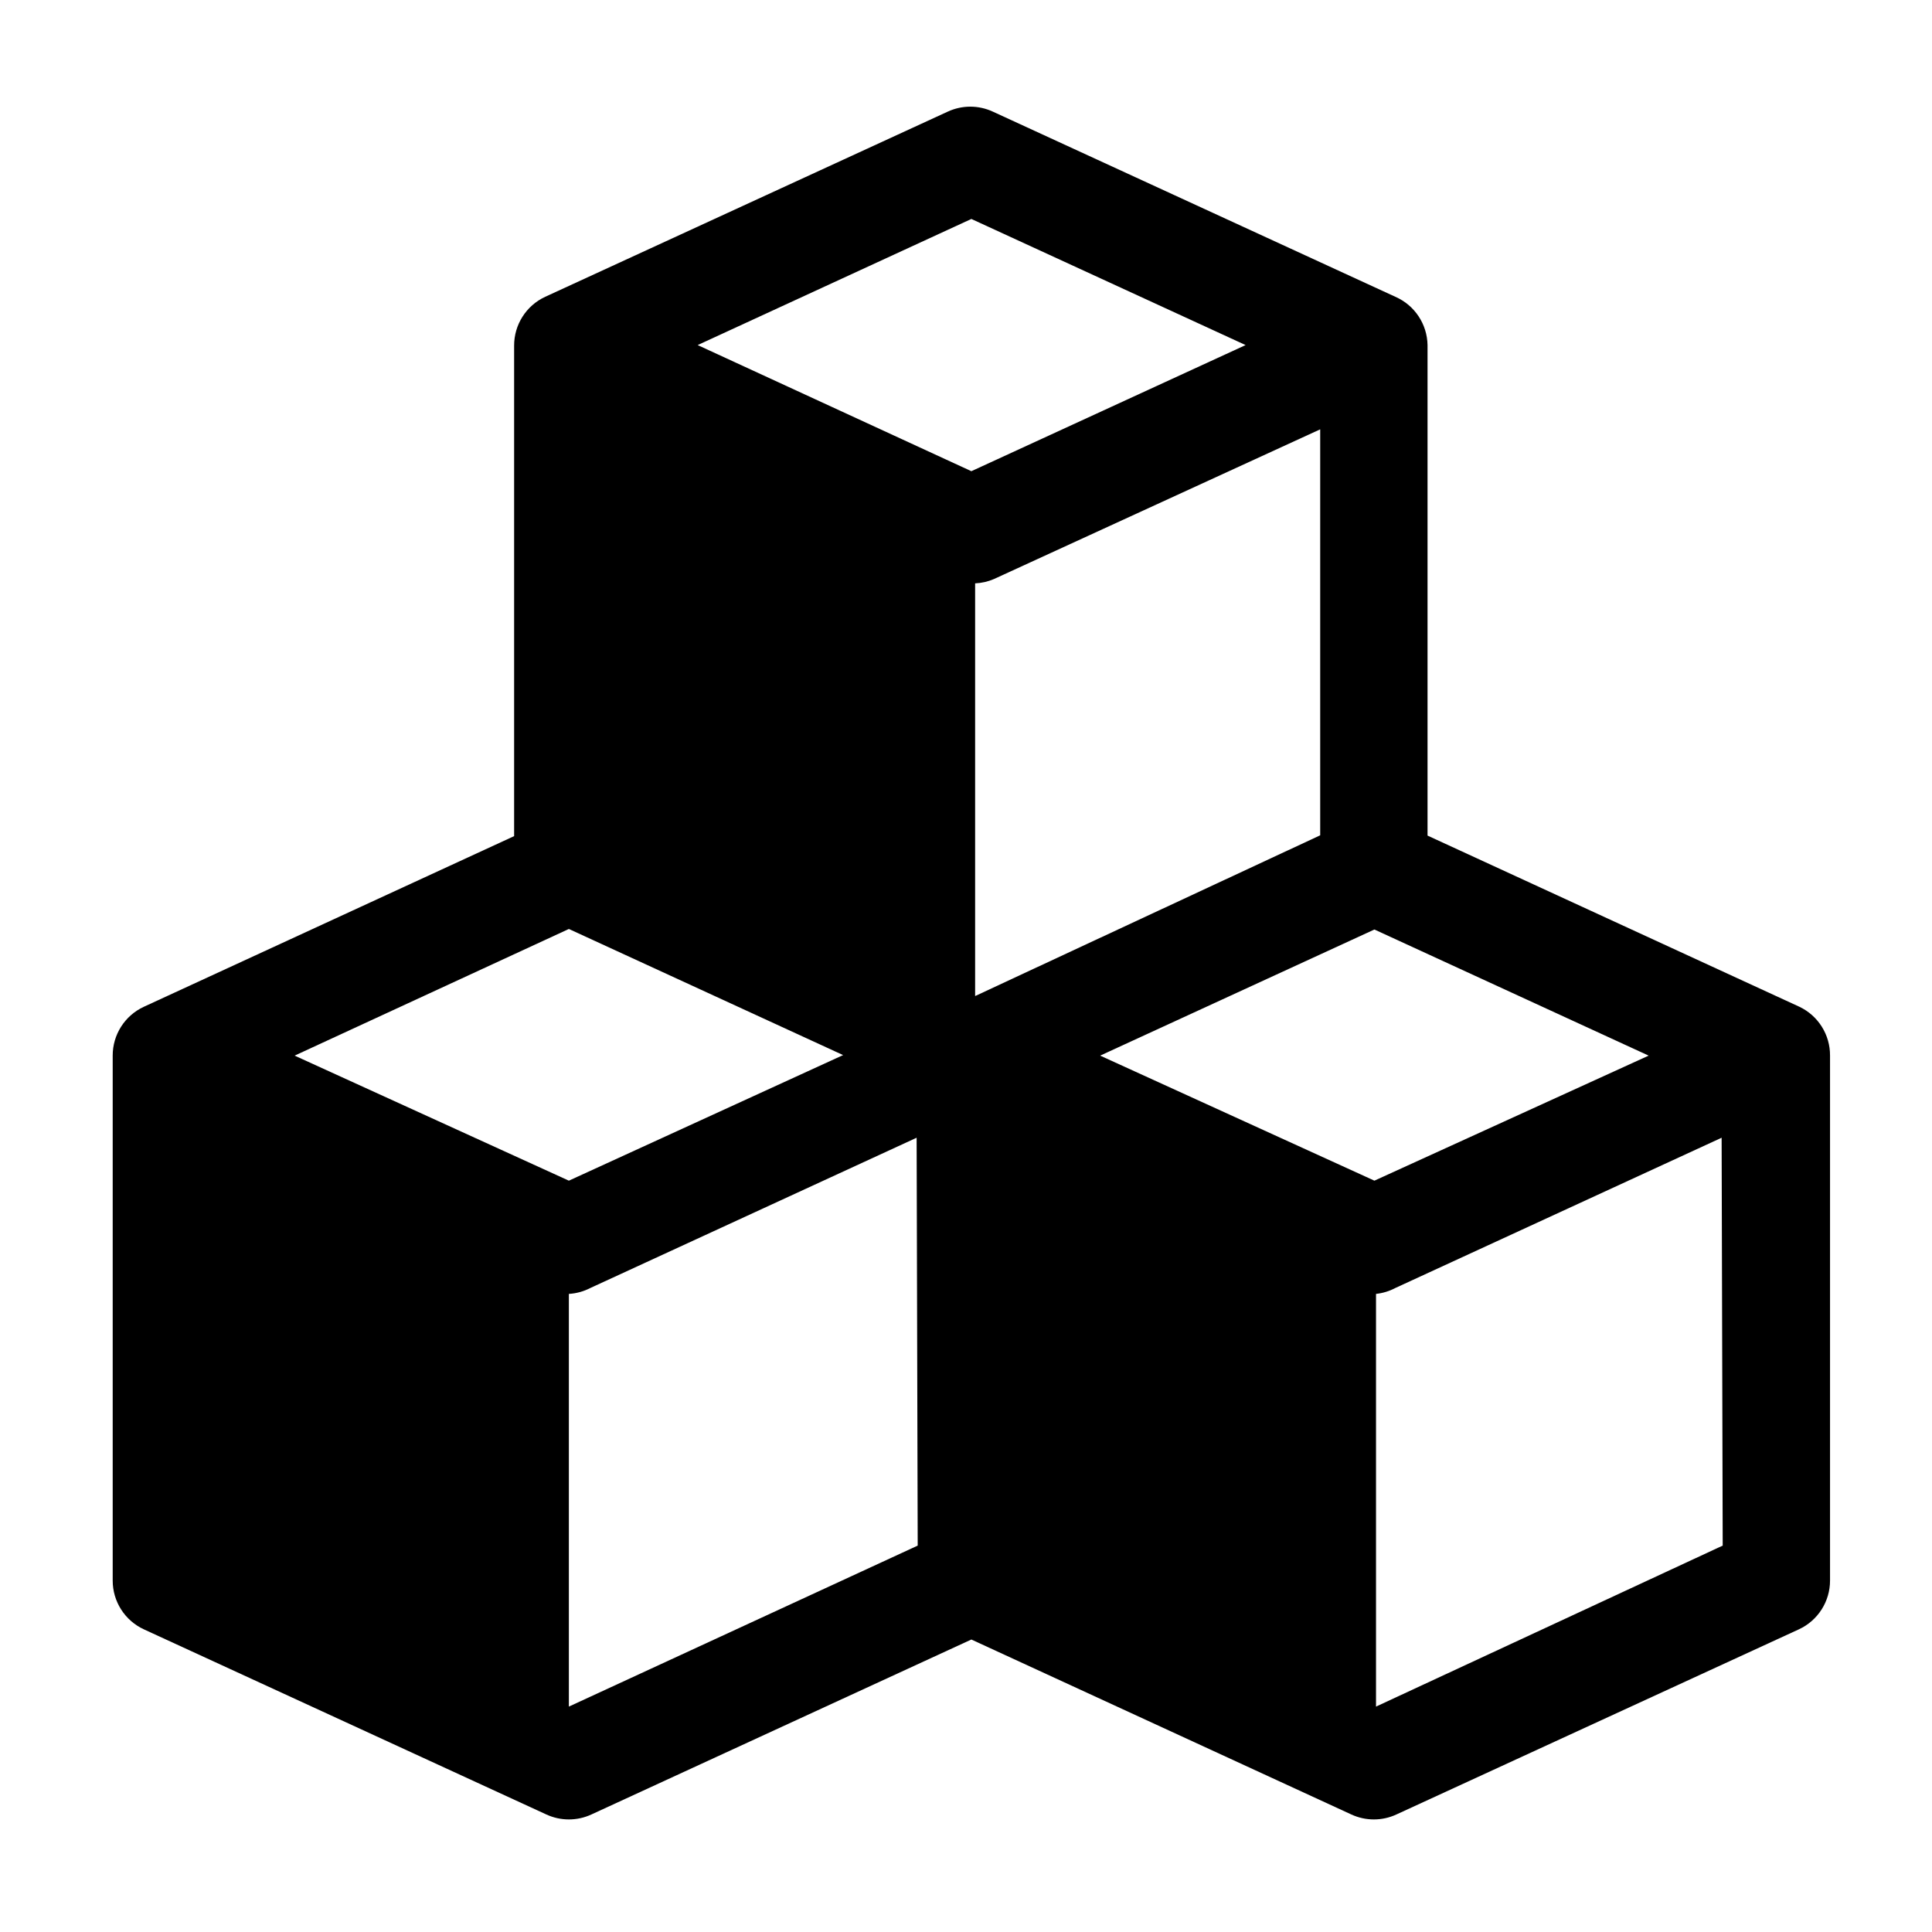
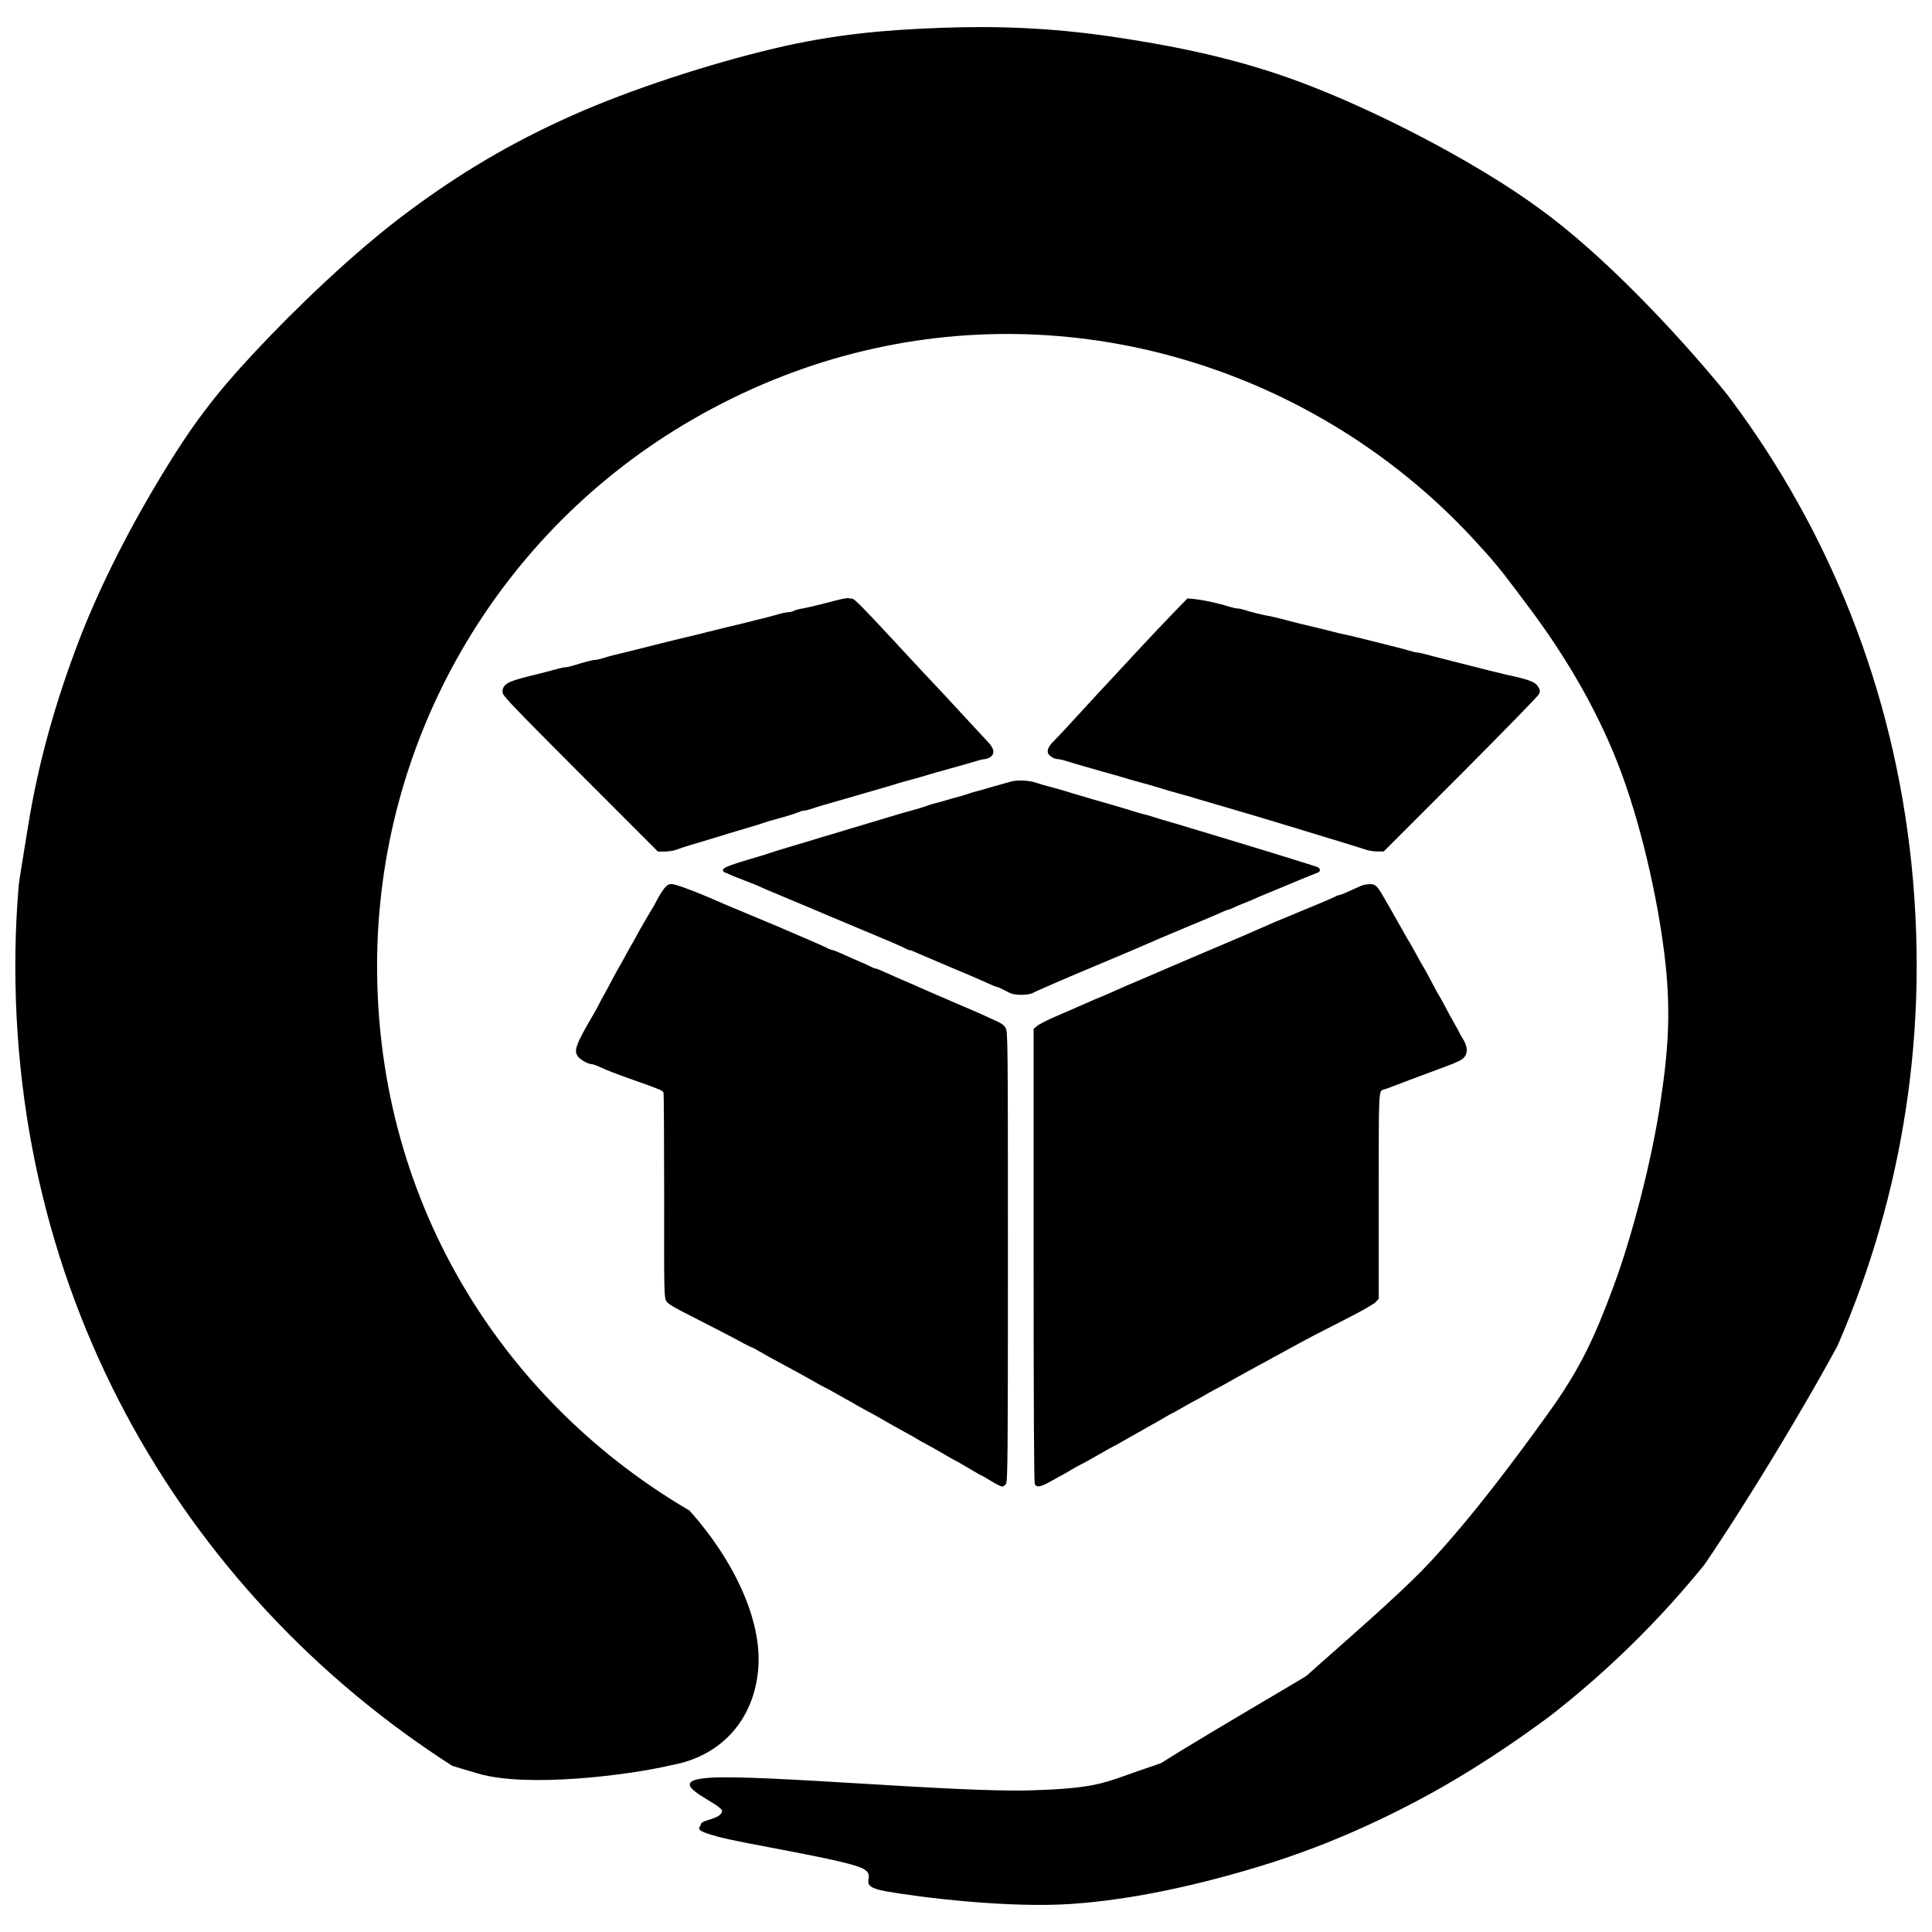
- <svg xmlns="http://www.w3.org/2000/svg" fill="#000000" width="800px" height="800px" viewBox="0 0 36 36" version="1.1" preserveAspectRatio="xMidYMid meet">
-   <path d="M33.53,18.76,26.6,15.57V6.43A1,1,0,0,0,26,5.53l-7.5-3.45a1,1,0,0,0-.84,0l-7.5,3.45a1,1,0,0,0-.58.91v9.14L2.68,18.76a1,1,0,0,0-.58.91v9.78h0a1,1,0,0,0,.58.91l7.5,3.45a1,1,0,0,0,.84,0l7.08-3.26,7.08,3.26a1,1,0,0,0,.84,0l7.5-3.45a1,1,0,0,0,.58-.91h0V19.67A1,1,0,0,0,33.53,18.76ZM25.61,22,20.5,19.67l5.11-2.35,5.11,2.35Zm-1-6.44-6.44,3V10.87a1,1,0,0,0,.35-.08L24.6,8v7.58ZM18.1,4.08l5.11,2.35L18.1,8.78,13,6.43ZM10.6,17.31l5.11,2.35L10.6,22,5.49,19.67Zm6.5,11.49-6.5,3h0V24.11h0A1,1,0,0,0,11,24l6.08-2.8Zm15,0-6.46,3V24.11A1,1,0,0,0,26,24l6.08-2.8Z" class="clr-i-solid clr-i-solid-path-1" />
-   <rect x="0" y="0" width="36" height="36" fill-opacity="0" />
+ <svg xmlns="http://www.w3.org/2000/svg" width="1080" zoomAndPan="magnify" viewBox="0 0 810 810" height="1080" preserveAspectRatio="xMidYMid meet" version="1.0">
+   <defs>
+     <clipPath id="3a274b05ac">
+       <path d="M 6 11 L 804 11 L 804 799 L 6 799 Z M 6 11 " clip-rule="nonzero" />
+     </clipPath>
+     <clipPath id="bf1e970b56">
+       <path d="M 6.422 404.957 C 6.422 711.781 338.57 903.547 604.289 750.137 C 727.609 678.938 803.578 547.355 803.578 404.957 C 803.578 98.129 471.43 -93.637 205.711 59.777 C 82.387 130.977 6.422 262.559 6.422 404.957 Z M 158.094 404.957 C 158.094 608.602 378.547 735.879 554.906 634.059 C 636.758 586.805 687.18 499.469 687.18 404.957 C 687.18 201.312 466.727 74.031 290.367 175.855 C 208.512 223.109 158.094 310.445 158.094 404.957 Z M 158.094 404.957 " clip-rule="evenodd" />
+     </clipPath>
+   </defs>
+   <path fill="#000000" d="M 352.027 251.355 C 350.336 251.77 347.82 252.383 346.387 252.793 C 341.664 254.027 338.688 254.695 336.277 255.156 C 334.941 255.363 333.402 255.773 332.84 256.082 C 332.277 256.391 331.301 256.645 330.684 256.645 C 330.07 256.645 328.375 256.953 326.941 257.363 C 325.504 257.773 322.938 258.441 321.246 258.906 C 319.551 259.316 316.781 259.984 315.086 260.445 C 313.395 260.906 309.035 261.934 305.34 262.809 C 301.695 263.68 297.746 264.656 296.617 264.965 C 295.488 265.273 293.18 265.836 291.488 266.246 C 286.613 267.375 285.434 267.684 277.121 269.738 C 275.734 270.098 273.527 270.664 272.246 270.973 C 267.219 272.254 263.68 273.129 261.73 273.59 C 258.547 274.309 255.266 275.129 252.75 275.953 C 251.469 276.363 249.98 276.672 249.465 276.672 C 248.492 276.672 245.055 277.543 240.387 279.031 C 239.051 279.441 237.562 279.75 237.102 279.75 C 236.59 279.75 234.996 280.059 233.562 280.469 C 230.996 281.188 227.301 282.164 221.195 283.652 C 212.578 285.809 210.68 286.992 210.68 290.227 C 210.68 291.613 214.27 295.359 243.258 324.422 L 275.84 357.027 L 278.812 357.027 C 280.508 356.973 282.766 356.613 283.84 356.152 C 284.918 355.742 287.023 355.023 288.406 354.613 C 289.844 354.203 292.359 353.434 294.051 352.918 C 295.746 352.406 298.055 351.738 299.184 351.379 C 301.234 350.711 309.598 348.195 314.832 346.652 C 316.371 346.242 318.473 345.574 319.449 345.215 C 321.141 344.602 322.629 344.191 330.121 342.086 C 331.711 341.621 333.816 340.902 334.738 340.543 C 335.66 340.133 336.789 339.824 337.305 339.824 C 337.766 339.824 339.047 339.516 340.227 339.105 C 341.355 338.695 343.562 338.027 345.102 337.566 C 346.641 337.105 350.336 336.078 353.312 335.203 C 356.285 334.332 359.879 333.305 361.266 332.895 C 367.574 331.098 374.297 329.145 377.168 328.223 C 378.297 327.914 380.711 327.195 382.555 326.73 C 384.402 326.219 386.816 325.551 387.941 325.191 C 390.047 324.523 393.637 323.496 398.719 322.109 C 404.105 320.621 407.441 319.645 409.699 318.98 C 410.98 318.566 412.418 318.262 412.93 318.262 C 413.441 318.262 414.469 317.902 415.137 317.438 C 417.188 316.105 416.879 313.844 414.211 311.07 C 413.031 309.789 407.645 304.039 402.309 298.234 C 396.973 292.434 391.996 287.094 391.277 286.375 C 388.406 283.344 383.84 278.469 375.066 268.969 C 361.828 254.695 358.184 250.996 357.262 250.996 C 356.852 250.996 356.184 250.895 355.773 250.793 C 355.414 250.688 353.723 250.945 352.027 251.355 Z M 352.027 251.355 " fill-opacity="1" fill-rule="nonzero" />
+   <path fill="#000000" d="M 492.402 256.492 C 486.555 262.551 482.195 267.172 476.961 272.82 C 475.164 274.77 470.648 279.648 466.957 283.602 C 463.262 287.555 457.465 293.77 454.129 297.465 C 447.871 304.344 443.816 308.66 441.508 311.02 C 439.66 312.922 438.992 314.305 439.352 315.641 C 439.66 316.824 441.918 318.262 443.508 318.262 C 444.023 318.262 445.457 318.566 446.742 318.98 C 450.641 320.211 457.516 322.164 462.594 323.602 C 466.699 324.73 471.266 326.012 473.625 326.785 C 474.754 327.09 477.164 327.809 479.012 328.273 C 480.859 328.785 483.27 329.453 484.398 329.812 C 488.863 331.199 491.738 332.02 494.918 332.895 C 496.766 333.355 499.176 334.074 500.305 334.434 C 501.434 334.793 503.641 335.461 505.18 335.871 C 516.773 339.262 523.754 341.312 526.473 342.137 C 527.602 342.496 529.91 343.164 531.602 343.676 C 533.297 344.191 535.605 344.855 536.734 345.215 C 537.863 345.574 540.172 346.293 541.863 346.758 C 543.559 347.27 545.867 347.988 546.996 348.348 C 548.125 348.707 551.457 349.734 554.434 350.609 C 557.41 351.531 560.746 352.508 561.875 352.867 C 563.004 353.227 565.312 353.945 567.004 354.457 C 568.695 354.973 571.109 355.742 572.391 356.152 C 573.621 356.613 575.879 356.973 577.367 356.973 L 580.137 356.973 L 612.41 324.68 C 630.164 306.914 644.938 291.715 645.297 290.945 C 645.762 289.762 645.707 289.25 644.836 287.863 C 643.605 285.859 641.039 284.887 631.395 282.832 C 630.418 282.625 627.188 281.805 624.211 281.086 C 612.258 278.055 607.844 276.926 603.586 275.848 C 601.789 275.438 599.172 274.719 597.738 274.309 C 596.301 273.898 594.711 273.59 594.195 273.59 C 593.734 273.59 592.246 273.23 590.914 272.82 C 589.629 272.41 587.168 271.742 585.473 271.332 C 583.781 270.918 581.012 270.254 579.316 269.789 C 570.902 267.633 565.258 266.297 563.414 265.938 C 562.285 265.734 560.438 265.273 559.309 264.965 C 558.18 264.656 554.281 263.68 550.586 262.809 C 546.891 261.934 542.789 260.957 541.352 260.547 C 537.605 259.52 533.961 258.598 531.602 258.188 C 528.73 257.672 524.828 256.695 522.109 255.824 C 520.828 255.414 519.391 255.105 518.828 255.105 C 518.312 255.105 516.824 254.797 515.492 254.387 C 510.617 252.848 504.41 251.512 500.613 251.152 L 497.844 250.895 Z M 492.402 256.492 " fill-opacity="1" fill-rule="nonzero" />
+   <path fill="#000000" d="M 423.344 327.809 C 421.961 328.223 419.957 328.785 418.984 329.043 C 418.008 329.301 416.059 329.863 414.621 330.273 C 413.238 330.738 411.031 331.352 409.75 331.66 C 408.465 331.969 406.617 332.535 405.645 332.895 C 404.668 333.254 402.824 333.816 401.539 334.125 C 400.258 334.434 398.102 335.051 396.664 335.512 C 395.281 335.922 393.277 336.488 392.305 336.691 C 391.328 336.949 389.945 337.359 389.227 337.617 C 388.508 337.926 386.559 338.543 384.863 339.055 C 383.172 339.516 380.504 340.289 378.965 340.699 C 377.426 341.16 375.219 341.828 374.09 342.137 C 372.961 342.496 370.652 343.164 368.961 343.676 C 367.266 344.191 364.957 344.855 363.828 345.215 C 362.699 345.574 360.391 346.242 358.699 346.758 C 357.004 347.219 354.695 347.938 353.566 348.297 C 352.438 348.605 350.129 349.324 348.438 349.836 C 346.742 350.301 344.434 351.02 343.305 351.379 C 342.176 351.688 339.867 352.406 338.176 352.918 C 336.484 353.434 334.172 354.098 333.047 354.457 C 331.918 354.816 329.609 355.535 327.914 356 C 326.223 356.512 324.016 357.18 323.039 357.539 C 322.066 357.898 319.859 358.566 318.168 359.078 C 306.621 362.469 303.285 363.648 303.133 364.625 C 303.031 365.137 303.34 365.602 303.902 365.805 C 304.414 365.961 305.184 366.27 305.598 366.473 C 306.008 366.73 308.57 367.758 311.238 368.785 C 313.906 369.812 316.883 370.992 317.809 371.402 C 318.73 371.812 320.219 372.48 321.141 372.891 C 322.016 373.25 327.043 375.355 332.277 377.562 C 337.508 379.773 342.484 381.824 343.305 382.184 C 344.18 382.543 345.668 383.211 346.641 383.621 C 350.746 385.316 371.113 393.891 372.707 394.559 C 377.375 396.562 378.297 396.973 379.582 397.641 C 380.297 398.051 381.172 398.359 381.48 398.359 C 381.785 398.359 383.48 399.027 385.223 399.848 C 387.02 400.617 392.715 403.082 397.949 405.289 C 407.695 409.348 408.105 409.551 414.008 412.172 C 415.906 413.043 417.648 413.762 417.906 413.762 C 418.367 413.762 419.754 414.43 423.344 416.277 C 425.398 417.355 431.043 417.355 433.094 416.277 C 434.531 415.508 435.504 415.098 440.277 413.043 C 441.301 412.582 442.84 411.914 443.766 411.504 C 444.637 411.094 452.898 407.602 462.082 403.75 C 471.266 399.898 479.578 396.355 480.551 395.895 C 481.527 395.484 483.168 394.766 484.145 394.355 C 485.117 393.891 486.762 393.223 487.734 392.812 C 490.145 391.785 491.273 391.273 500.305 387.523 C 504.562 385.781 509.438 383.676 511.234 382.902 C 512.977 382.082 514.621 381.414 514.875 381.414 C 515.133 381.414 516.004 381.105 516.824 380.695 C 517.594 380.285 519.289 379.566 520.57 379.055 C 521.855 378.59 524.059 377.668 525.445 377.051 C 526.883 376.383 529.293 375.355 530.832 374.738 C 532.371 374.125 534.371 373.301 535.195 372.941 C 538.016 371.711 551.613 366.113 552.535 365.805 C 553.766 365.395 553.613 364.008 552.277 363.496 C 551.613 363.238 548.688 362.316 545.711 361.391 C 539.195 359.387 535.859 358.359 533.141 357.488 C 529.602 356.41 521.031 353.793 515.441 352.098 C 509.949 350.453 506.512 349.426 502.871 348.297 C 501.742 347.938 499.434 347.27 497.738 346.758 C 496.047 346.242 493.738 345.574 492.609 345.215 C 491.48 344.91 489.172 344.191 487.48 343.727 C 485.785 343.215 483.734 342.598 482.859 342.289 C 482.039 342.031 480.5 341.57 479.527 341.367 C 478.551 341.16 477.062 340.699 476.191 340.441 C 474.754 339.93 473.625 339.621 466.699 337.566 C 465.16 337.156 461.465 336.027 458.488 335.203 C 455.516 334.332 451.82 333.254 450.281 332.789 C 448.742 332.328 446.535 331.66 445.406 331.301 C 444.277 330.992 441.867 330.273 440.02 329.812 C 438.172 329.352 435.762 328.633 434.582 328.223 C 431.297 327.09 426.27 326.887 423.344 327.809 Z M 423.344 327.809 " fill-opacity="1" fill-rule="nonzero" />
+   <path fill="#000000" d="M 278.559 372.379 C 277.789 373.355 276.453 375.406 275.684 376.898 C 274.914 378.387 274.043 379.977 273.785 380.387 C 272.812 381.879 267.27 391.426 266.961 392.199 C 266.758 392.609 266.191 393.637 265.68 394.508 C 265.168 395.328 263.73 397.898 262.5 400.156 C 261.316 402.414 260.137 404.469 259.934 404.777 C 259.727 405.035 258.395 407.5 256.957 410.168 C 255.57 412.84 253.93 415.867 253.367 416.844 C 252.801 417.82 251.773 419.668 251.16 420.949 C 250.492 422.234 249.363 424.34 248.594 425.625 C 241.461 437.844 240.488 440.41 242.285 442.926 C 243.105 444.16 246.543 446.109 247.824 446.109 C 248.285 446.109 249.465 446.469 250.543 446.934 C 251.621 447.395 253.211 448.113 254.031 448.473 C 256.34 449.449 263.371 452.066 266.859 453.246 C 269.73 454.223 273.223 455.508 276.453 456.789 C 277.172 457.098 277.941 457.613 278.148 457.918 C 278.352 458.227 278.453 477.688 278.453 501.203 C 278.402 542.23 278.402 543.977 279.379 545.516 C 280.098 546.746 282.609 548.184 290.77 552.293 C 296.516 555.219 304.004 559.07 307.391 560.867 C 310.777 562.715 313.855 564.309 314.164 564.461 C 314.523 564.617 315.141 564.82 315.445 564.977 C 315.805 565.129 316.832 565.645 317.652 566.156 C 318.523 566.668 320.832 568.004 322.785 569.082 C 324.785 570.16 327.555 571.648 328.941 572.422 C 330.379 573.191 332.992 574.629 334.84 575.605 C 336.688 576.629 339.457 578.172 340.996 579.043 C 342.535 579.969 344.539 581.047 345.359 581.457 C 346.23 581.867 347.82 582.742 348.949 583.355 C 350.078 584.023 352.645 585.461 354.594 586.539 C 356.594 587.617 358.441 588.645 358.699 588.852 C 359.008 589.055 361.059 590.238 363.316 591.418 C 365.574 592.652 368.703 594.344 370.242 595.27 C 372.809 596.809 374.91 597.938 380.762 601.172 C 381.891 601.789 383.531 602.715 384.352 603.227 C 385.223 603.793 386.609 604.562 387.43 604.973 C 388.969 605.742 392.203 607.594 397.59 610.723 C 399.23 611.699 400.668 612.469 400.77 612.469 C 400.871 612.469 403.285 613.855 406.105 615.551 C 408.98 617.246 411.391 618.633 411.543 618.633 C 411.648 618.633 413.492 619.656 415.547 620.941 C 417.648 622.227 419.754 623.254 420.164 623.254 C 420.625 623.254 421.344 622.738 421.754 622.121 C 422.473 621.098 422.574 611.188 422.574 526.723 C 422.574 435.789 422.523 432.453 421.602 430.965 C 420.727 429.527 420.012 429.062 415.137 426.906 C 414.008 426.395 412.723 425.777 412.262 425.57 C 411.852 425.367 405.953 422.801 399.23 419.926 C 392.508 417.047 386.609 414.48 386.199 414.277 C 385.223 413.812 382.301 412.531 379.734 411.453 C 376.859 410.219 374.859 409.348 371.113 407.652 C 369.215 406.781 367.422 406.062 367.113 406.062 C 366.805 406.062 365.934 405.754 365.215 405.344 C 364.445 404.984 363.008 404.266 362.035 403.852 C 359.262 402.672 356.953 401.645 353.156 399.949 C 351.258 399.078 349.465 398.359 349.156 398.359 C 348.848 398.359 347.977 398.051 347.258 397.691 C 345.922 397.023 343.82 396.047 339.973 394.406 C 336.895 393.07 334.891 392.25 333.047 391.426 C 332.07 390.965 330.43 390.297 329.453 389.887 C 328.48 389.477 326.887 388.809 326.016 388.398 C 325.094 387.988 320.062 385.883 314.832 383.727 C 309.598 381.57 304.672 379.465 303.801 379.105 C 302.98 378.746 301.391 378.078 300.363 377.617 C 299.285 377.152 297.645 376.484 296.77 376.074 C 290.41 373.301 282.918 370.633 281.586 370.633 C 280.402 370.633 279.633 371.094 278.559 372.379 Z M 278.559 372.379 " fill-opacity="1" fill-rule="nonzero" />
+   <path fill="#000000" d="M 570.594 371.402 C 563.926 374.434 562.078 375.254 561.566 375.254 C 561.258 375.254 560.387 375.562 559.668 375.973 C 558.898 376.383 554.844 378.129 550.586 379.875 C 546.379 381.621 542.223 383.316 541.352 383.727 C 540.531 384.086 538.527 384.906 536.988 385.523 C 535.449 386.141 532.887 387.219 531.348 387.938 C 529.809 388.602 527.754 389.477 526.832 389.887 C 525.906 390.297 524.418 390.965 523.496 391.375 C 522.574 391.785 513.336 395.742 502.871 400.156 C 492.457 404.625 482.758 408.73 481.32 409.398 C 479.938 410.016 477.473 411.043 475.934 411.707 C 474.395 412.324 471.828 413.453 470.289 414.121 C 468.75 414.84 466.699 415.766 465.828 416.125 C 464.902 416.535 463.312 417.203 462.34 417.613 C 460.031 418.539 457.414 419.668 455.156 420.695 C 454.18 421.105 452.59 421.773 451.719 422.184 C 450.793 422.594 449.102 423.312 447.973 423.828 C 446.844 424.289 445.254 425.008 444.379 425.367 C 438.789 427.781 435.504 429.422 434.531 430.348 L 433.352 431.375 L 433.352 526.312 C 433.352 590.801 433.504 621.609 433.863 622.277 C 434.684 623.766 436.324 623.457 440.738 620.941 C 442.996 619.656 444.895 618.633 444.945 618.633 C 444.996 618.633 446.844 617.605 448.945 616.32 C 451.102 615.035 453 614.012 453.102 614.012 C 453.258 614.012 456.387 612.266 460.082 610.16 C 463.773 608.055 466.852 606.309 466.957 606.309 C 467.059 606.309 468.391 605.59 469.879 604.715 C 471.367 603.844 474.086 602.305 475.934 601.277 C 477.781 600.301 479.988 599.016 480.809 598.504 C 481.68 597.992 482.707 597.426 483.117 597.219 C 483.527 597.016 485.582 595.887 487.633 594.652 C 489.684 593.422 491.48 592.445 491.582 592.445 C 491.688 592.445 493.48 591.469 495.535 590.238 C 497.586 589.055 500.305 587.566 501.59 586.898 C 502.871 586.23 504.613 585.258 505.438 584.742 C 506.309 584.23 508 583.254 509.285 582.586 C 510.566 581.969 512.672 580.789 513.953 580.07 C 516.363 578.684 519.75 576.785 524.934 573.961 C 526.473 573.086 529.09 571.703 530.73 570.828 C 532.32 569.906 534.836 568.57 536.219 567.801 C 537.656 567.027 540.066 565.695 541.605 564.871 C 547.25 561.742 552.844 558.812 564.184 553.062 C 571.059 549.57 576.188 546.645 576.855 545.824 L 578.035 544.438 L 578.035 501.254 C 578.035 455.609 577.934 457.406 580.344 456.738 C 580.91 456.586 582.551 456.02 583.934 455.457 C 585.371 454.891 588.809 453.605 591.633 452.527 C 594.453 451.5 597.688 450.27 598.812 449.859 C 599.941 449.449 601.688 448.781 602.664 448.422 C 610.973 445.391 612.922 444.469 614 443.133 C 615.438 441.285 615.234 438.664 613.438 435.738 C 612.617 434.402 611.898 433.172 611.898 433.016 C 611.898 432.914 611.18 431.578 610.309 430.09 C 609.434 428.602 607.535 425.16 606.152 422.492 C 604.715 419.82 603.379 417.355 603.176 417.102 C 602.918 416.793 601.535 414.277 600.098 411.453 C 598.609 408.629 597.223 406.062 597.02 405.805 C 596.66 405.344 595.48 403.184 592.402 397.59 C 591.785 396.461 590.863 394.816 590.297 393.996 C 589.785 393.121 589.168 392.094 588.965 391.684 C 588.758 391.273 587.68 389.27 586.5 387.32 C 585.371 385.316 584.242 383.367 584.039 382.957 C 583.832 382.543 583.371 381.723 583.012 381.16 C 582.652 380.594 581.625 378.746 580.652 377.051 C 577.418 371.352 576.699 370.633 574.289 370.684 C 573.109 370.684 571.469 370.992 570.594 371.402 Z M 570.594 371.402 " fill-opacity="1" fill-rule="nonzero" />
+   <g clip-path="url(#3a274b05ac)">
+     <g clip-path="url(#bf1e970b56)">
+       <path fill="#000000" d="M 394.418 11.668 C 417.926 10.789 440.57 11.668 464.961 15.195 C 489.355 18.723 515.227 23.715 540.797 32.832 C 566.371 41.949 596.055 56.641 618.398 69.867 C 640.742 83.098 655.434 93.977 674.832 112.195 C 694.234 130.414 718.926 157.469 734.797 179.211 C 750.668 200.957 760.07 220.359 770.07 242.703 C 780.07 265.047 788.887 287.375 794.762 313.25 C 800.633 339.121 804.762 370.566 805.344 397.902 C 805.926 425.238 802.395 452.875 798.289 477.266 C 794.176 501.656 795.344 513.418 780.652 544.281 C 765.961 575.145 729.508 635.109 710.109 662.445 C 690.707 689.781 682.773 693.309 664.254 708.301 C 645.734 723.289 621.625 740.043 599 752.391 C 576.371 764.734 553.445 774.734 528.453 782.371 C 503.465 790.008 475.246 796.48 449.09 798.242 C 422.938 800.008 386.48 795.598 371.492 792.953 C 356.5 790.309 370.91 786.199 359.145 782.371 C 347.383 778.543 311.828 772.973 300.945 770.027 C 290.062 767.082 293.594 766.5 293.891 764.734 C 294.191 762.973 302.129 762.672 302.711 759.445 C 303.293 756.219 275.957 746.801 297.418 745.336 C 318.883 743.871 400.293 751.508 431.453 750.629 C 462.617 749.742 462.902 747.102 484.363 740.043 C 505.824 732.988 538.453 720.062 560.199 708.301 C 581.945 696.535 597.234 685.375 614.871 669.5 C 632.508 653.629 651.906 632.164 666.016 613.066 C 680.125 593.965 690.707 574.566 699.527 554.863 C 708.34 535.164 714.816 512.836 718.926 494.902 C 723.035 476.965 726.863 441.109 724.215 447.285 C 721.57 453.457 720.891 498.68 710.008 525.719 C 699.125 552.754 685.125 588.258 666.605 611.766 C 648.09 635.273 606.973 676.219 585.809 691.207 C 564.645 706.199 535.441 717.898 536.023 714.371 C 536.605 710.844 581.312 674.582 599.598 654.883 C 617.883 635.184 635.633 611.258 649.16 592.438 C 662.688 573.621 668.66 560.457 676.598 538.992 C 684.535 517.527 692.469 486.383 696 463.156 C 699.527 439.93 700.707 423.473 697.762 399.664 C 694.816 375.855 687.762 344.41 678.359 320.301 C 668.961 296.195 655.434 273.867 641.324 255.047 C 627.219 236.23 618.699 223.602 593.707 207.43 C 568.719 191.258 516.406 167.449 491.418 158.051 C 466.426 148.648 464.664 151.297 443.801 150.992 C 422.938 150.695 394.418 148.648 366.199 156.285 C 337.98 163.922 301.527 177.449 274.492 196.848 C 247.453 216.25 220.402 248.574 203.945 272.684 C 187.492 296.793 181.02 313.25 175.73 341.469 C 170.438 369.684 166.91 409.949 172.203 441.992 C 177.492 474.039 189.84 505.484 207.473 533.699 C 228 566 257 600 286 630 C 306 651 319 677 318 698 C 317 719 304 736 281.547 740.043 C 262.73 744.453 220.664 749.543 200.422 743.57 C 180.176 737.602 164.984 732.758 149.273 724.172 C 133.562 715.586 127.531 712.707 108.711 687.137 C 89.895 661.562 53.457 612.766 36.402 570.738 C 19.348 528.711 10.531 472.273 6.422 434.938 C 2.312 397.602 7.305 374.391 11.711 346.758 C 16.121 319.121 23.477 293.848 32.875 269.156 C 42.277 244.465 55.801 218.895 68.148 198.613 C 80.496 178.332 89.895 165.684 106.949 147.469 C 124.004 129.25 148.391 105.723 170.438 89.27 C 192.484 72.812 213.648 60.168 239.219 48.707 C 264.793 37.242 298 26.66 323.875 20.488 C 349.746 14.312 370.91 12.551 394.418 11.668 " fill-opacity="1" fill-rule="evenodd" />
+     </g>
+   </g>
+   <path fill="#000000" d="M 727.121 436.59 C 731.27 435.895 737.262 436.191 741.512 437.84 C 745.688 439.465 749.875 443.105 752.461 446.289 C 754.766 449.125 756.117 452.414 756.84 455.672 C 757.555 458.883 757.715 461.762 756.84 465.684 C 755.68 470.902 750.73 476.645 748.707 484.453 C 746.121 494.43 746.258 510.641 744.328 521.988 C 742.613 532.09 740.684 542.441 738.07 549.52 C 736.082 554.906 733.488 555.793 731.191 562.031 C 727.449 572.188 724.031 598.418 719.93 608.953 C 717.262 615.801 713.594 620.512 711.48 623.031 C 710.336 624.402 709.871 624.094 708.664 625.223 C 706.742 627.023 702.773 631.867 700.848 633.668 C 699.641 634.797 699.262 634.422 698.031 635.859 C 695.559 638.742 692.375 648.012 687.082 653.062 C 681.008 658.863 668.43 661.883 662.367 667.766 C 657.031 672.949 655.734 680.906 651.418 685.598 C 647.488 689.871 640.156 693.223 637.969 695.293 C 636.91 696.297 637.648 696.41 636.402 697.484 C 633.219 700.234 618.941 710.109 612.629 712.5 C 608.34 714.125 605.504 714.145 601.992 713.75 C 598.41 713.348 594.387 711.801 591.359 709.996 C 588.5 708.297 586.012 705.859 584.164 703.43 C 582.422 701.141 581.152 698.766 580.41 695.918 C 579.59 692.789 578.695 689.258 579.785 685.285 C 581.207 680.078 586.34 671.801 590.73 667.453 C 594.629 663.59 601.348 661.922 604.184 659.633 C 606.027 658.145 606.117 656.961 607.625 655.566 C 609.477 653.852 613.414 652.602 614.82 650.25 C 616.219 647.906 614.77 644.469 616.07 641.488 C 617.625 637.926 620.059 634.02 624.516 630.539 C 630.668 625.738 647.543 621.824 652.359 617.09 C 655.438 614.062 654.266 610.609 656.113 607.703 C 658.059 604.641 661.551 601.445 663.934 599.258 C 665.852 597.496 667.375 597.859 669.25 595.191 C 672.66 590.344 678.125 576.41 680.512 567.664 C 682.656 559.809 681.426 551.254 683.641 545.141 C 685.512 539.973 689.484 539.438 691.773 532.625 C 695.781 520.699 695.977 487.129 699.906 472.562 C 702.652 462.402 706.5 455.562 709.918 450.039 C 712.48 445.902 714.766 443.234 717.738 440.969 C 720.543 438.832 723.496 437.199 727.121 436.59 Z M 727.121 436.59 " fill-opacity="1" fill-rule="evenodd" />
+   <path fill="#000000" d="M 579.695 675.895 C 585.539 675.293 590.492 675.898 594.629 677.469 C 598.309 678.867 601.227 680.844 603.664 684.148 C 606.586 688.105 609.707 695.465 609.949 700.648 C 610.172 705.363 607.984 710.414 606.02 714.008 C 604.301 717.156 603.367 718.953 599.34 721.473 C 592.391 725.828 571.41 732.836 562.41 734.832 C 556.559 736.133 553.531 736.836 549.051 735.621 C 543.98 734.238 537.062 730.188 533.727 725.797 C 530.527 721.582 490.5 739.035 485.629 741.328 C 463.273 751.852 548.32 702.641 553.309 699.258 C 558.328 695.855 583.609 673.211 589.84 670.621 C 597.289 667.527 572.215 676.668 579.695 675.895 Z M 579.695 675.895 " fill-opacity="1" fill-rule="evenodd" />
</svg>
